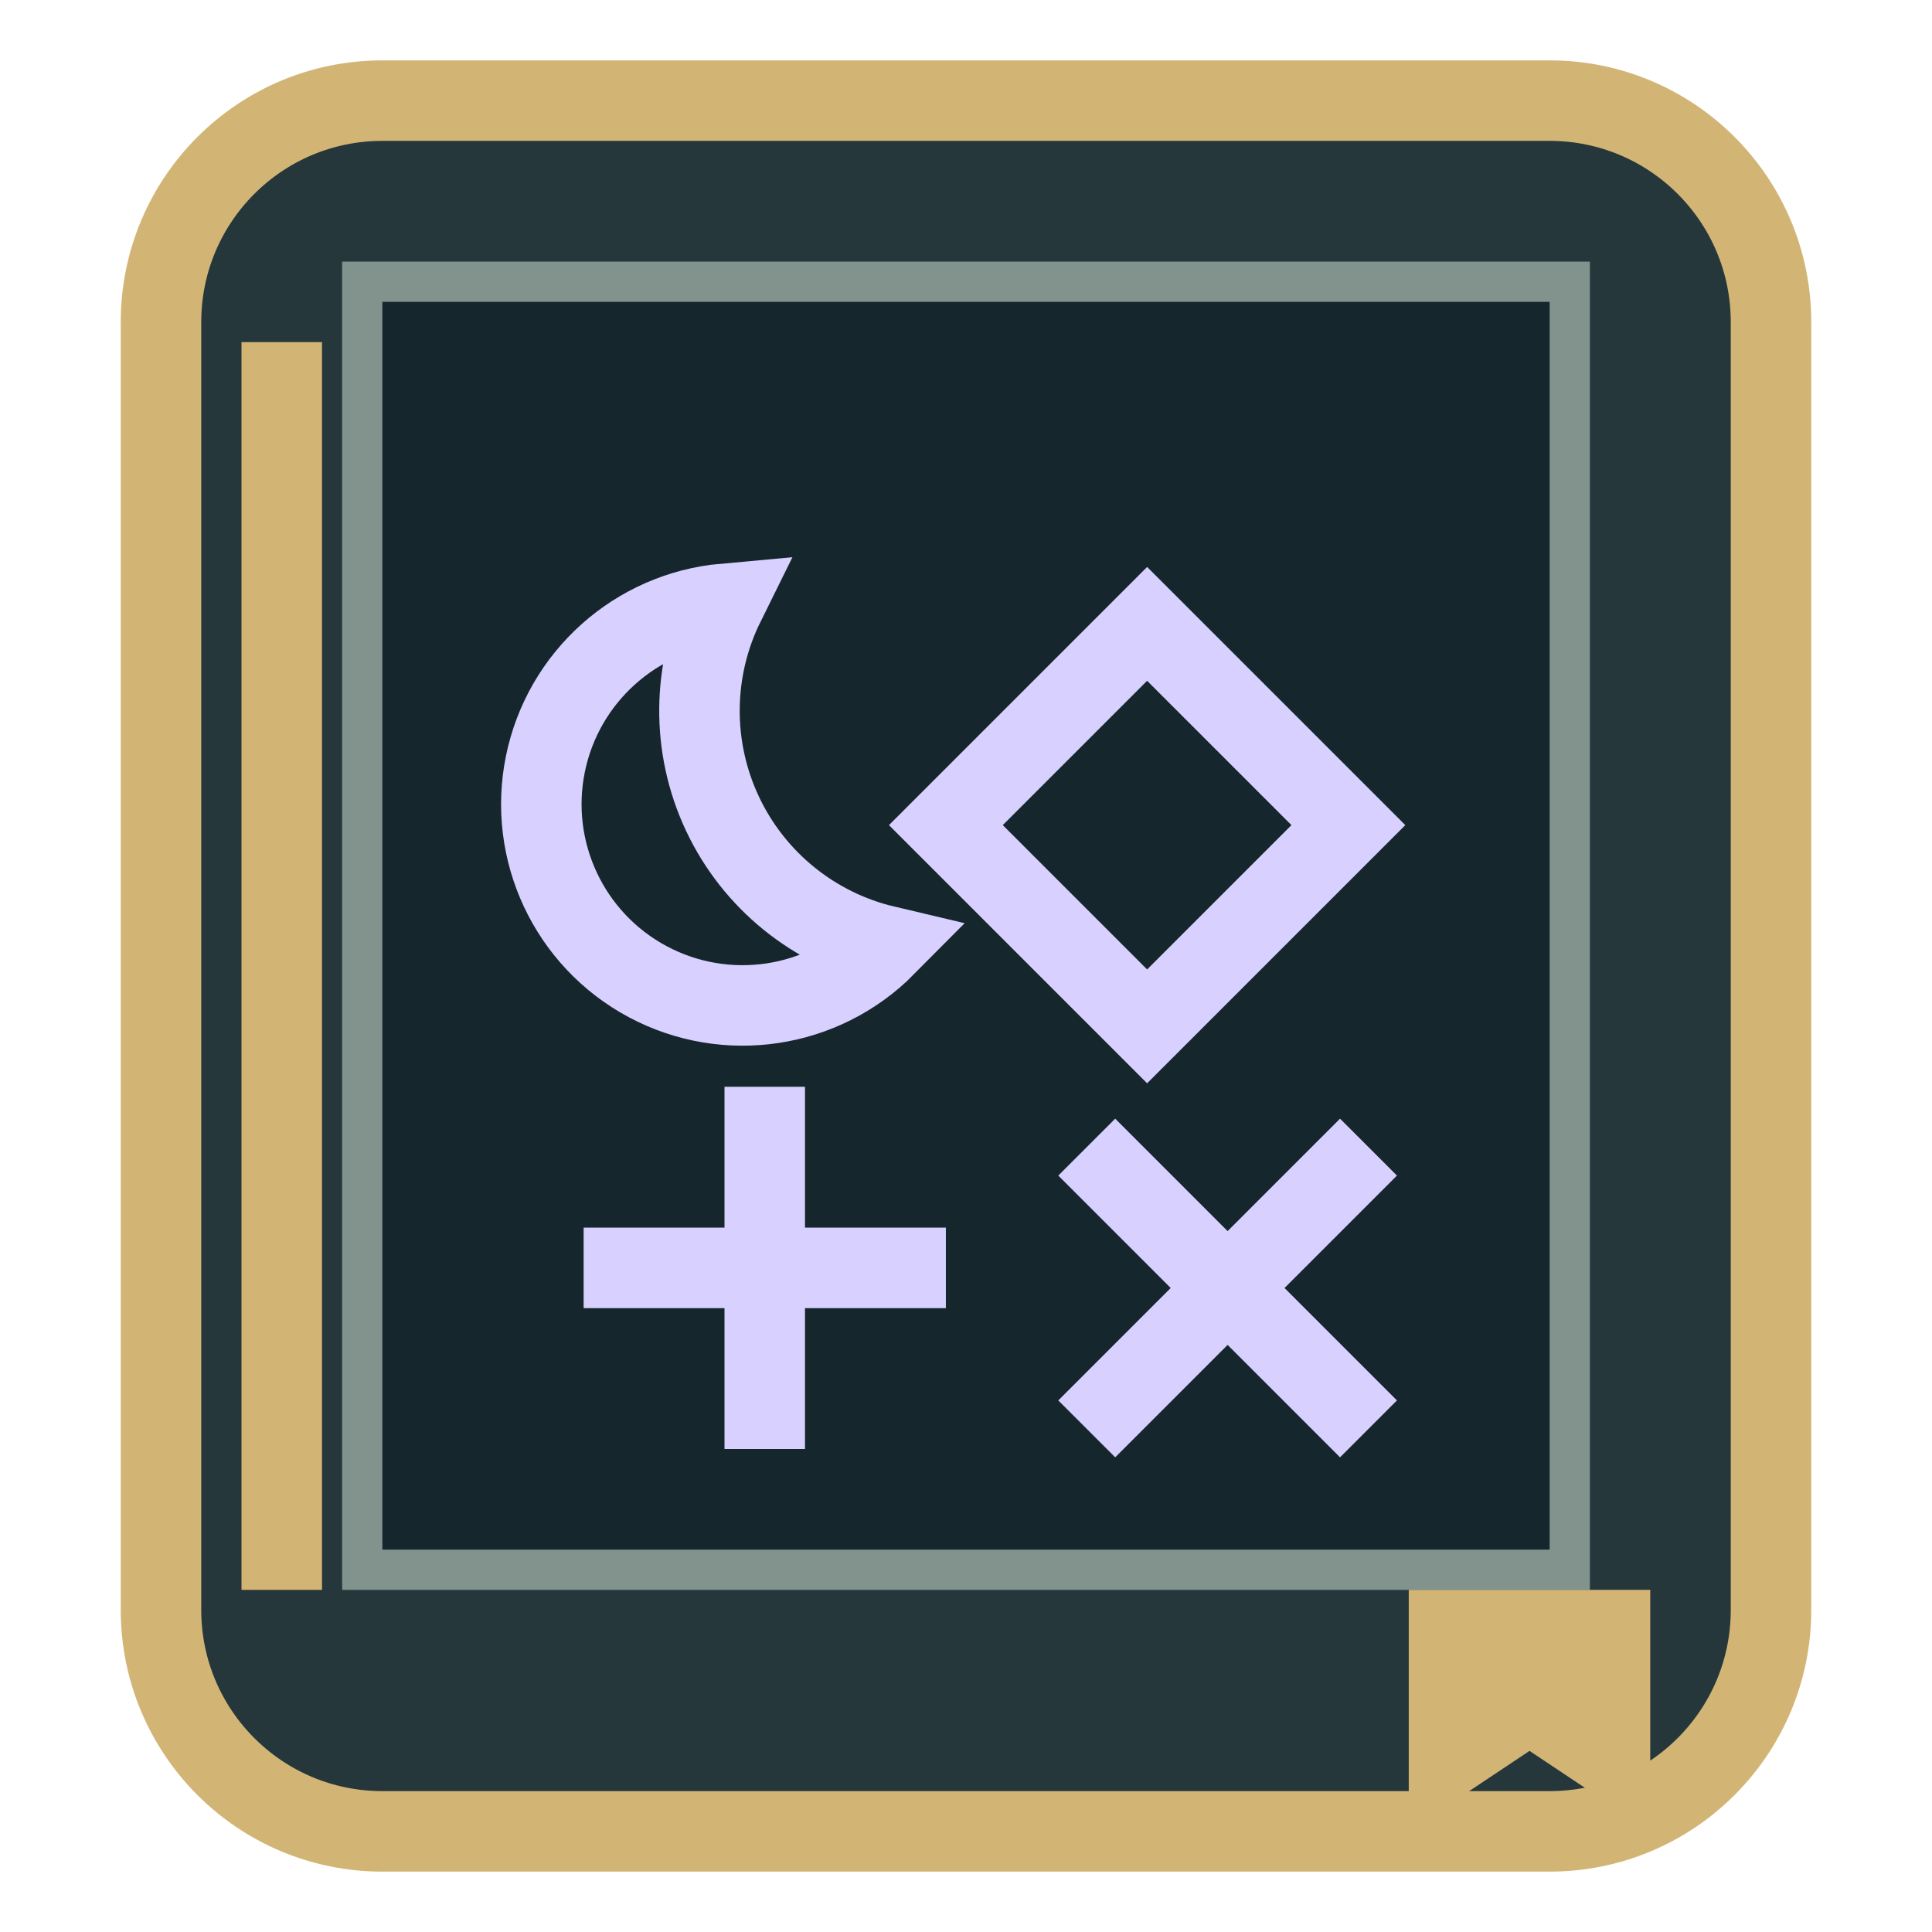
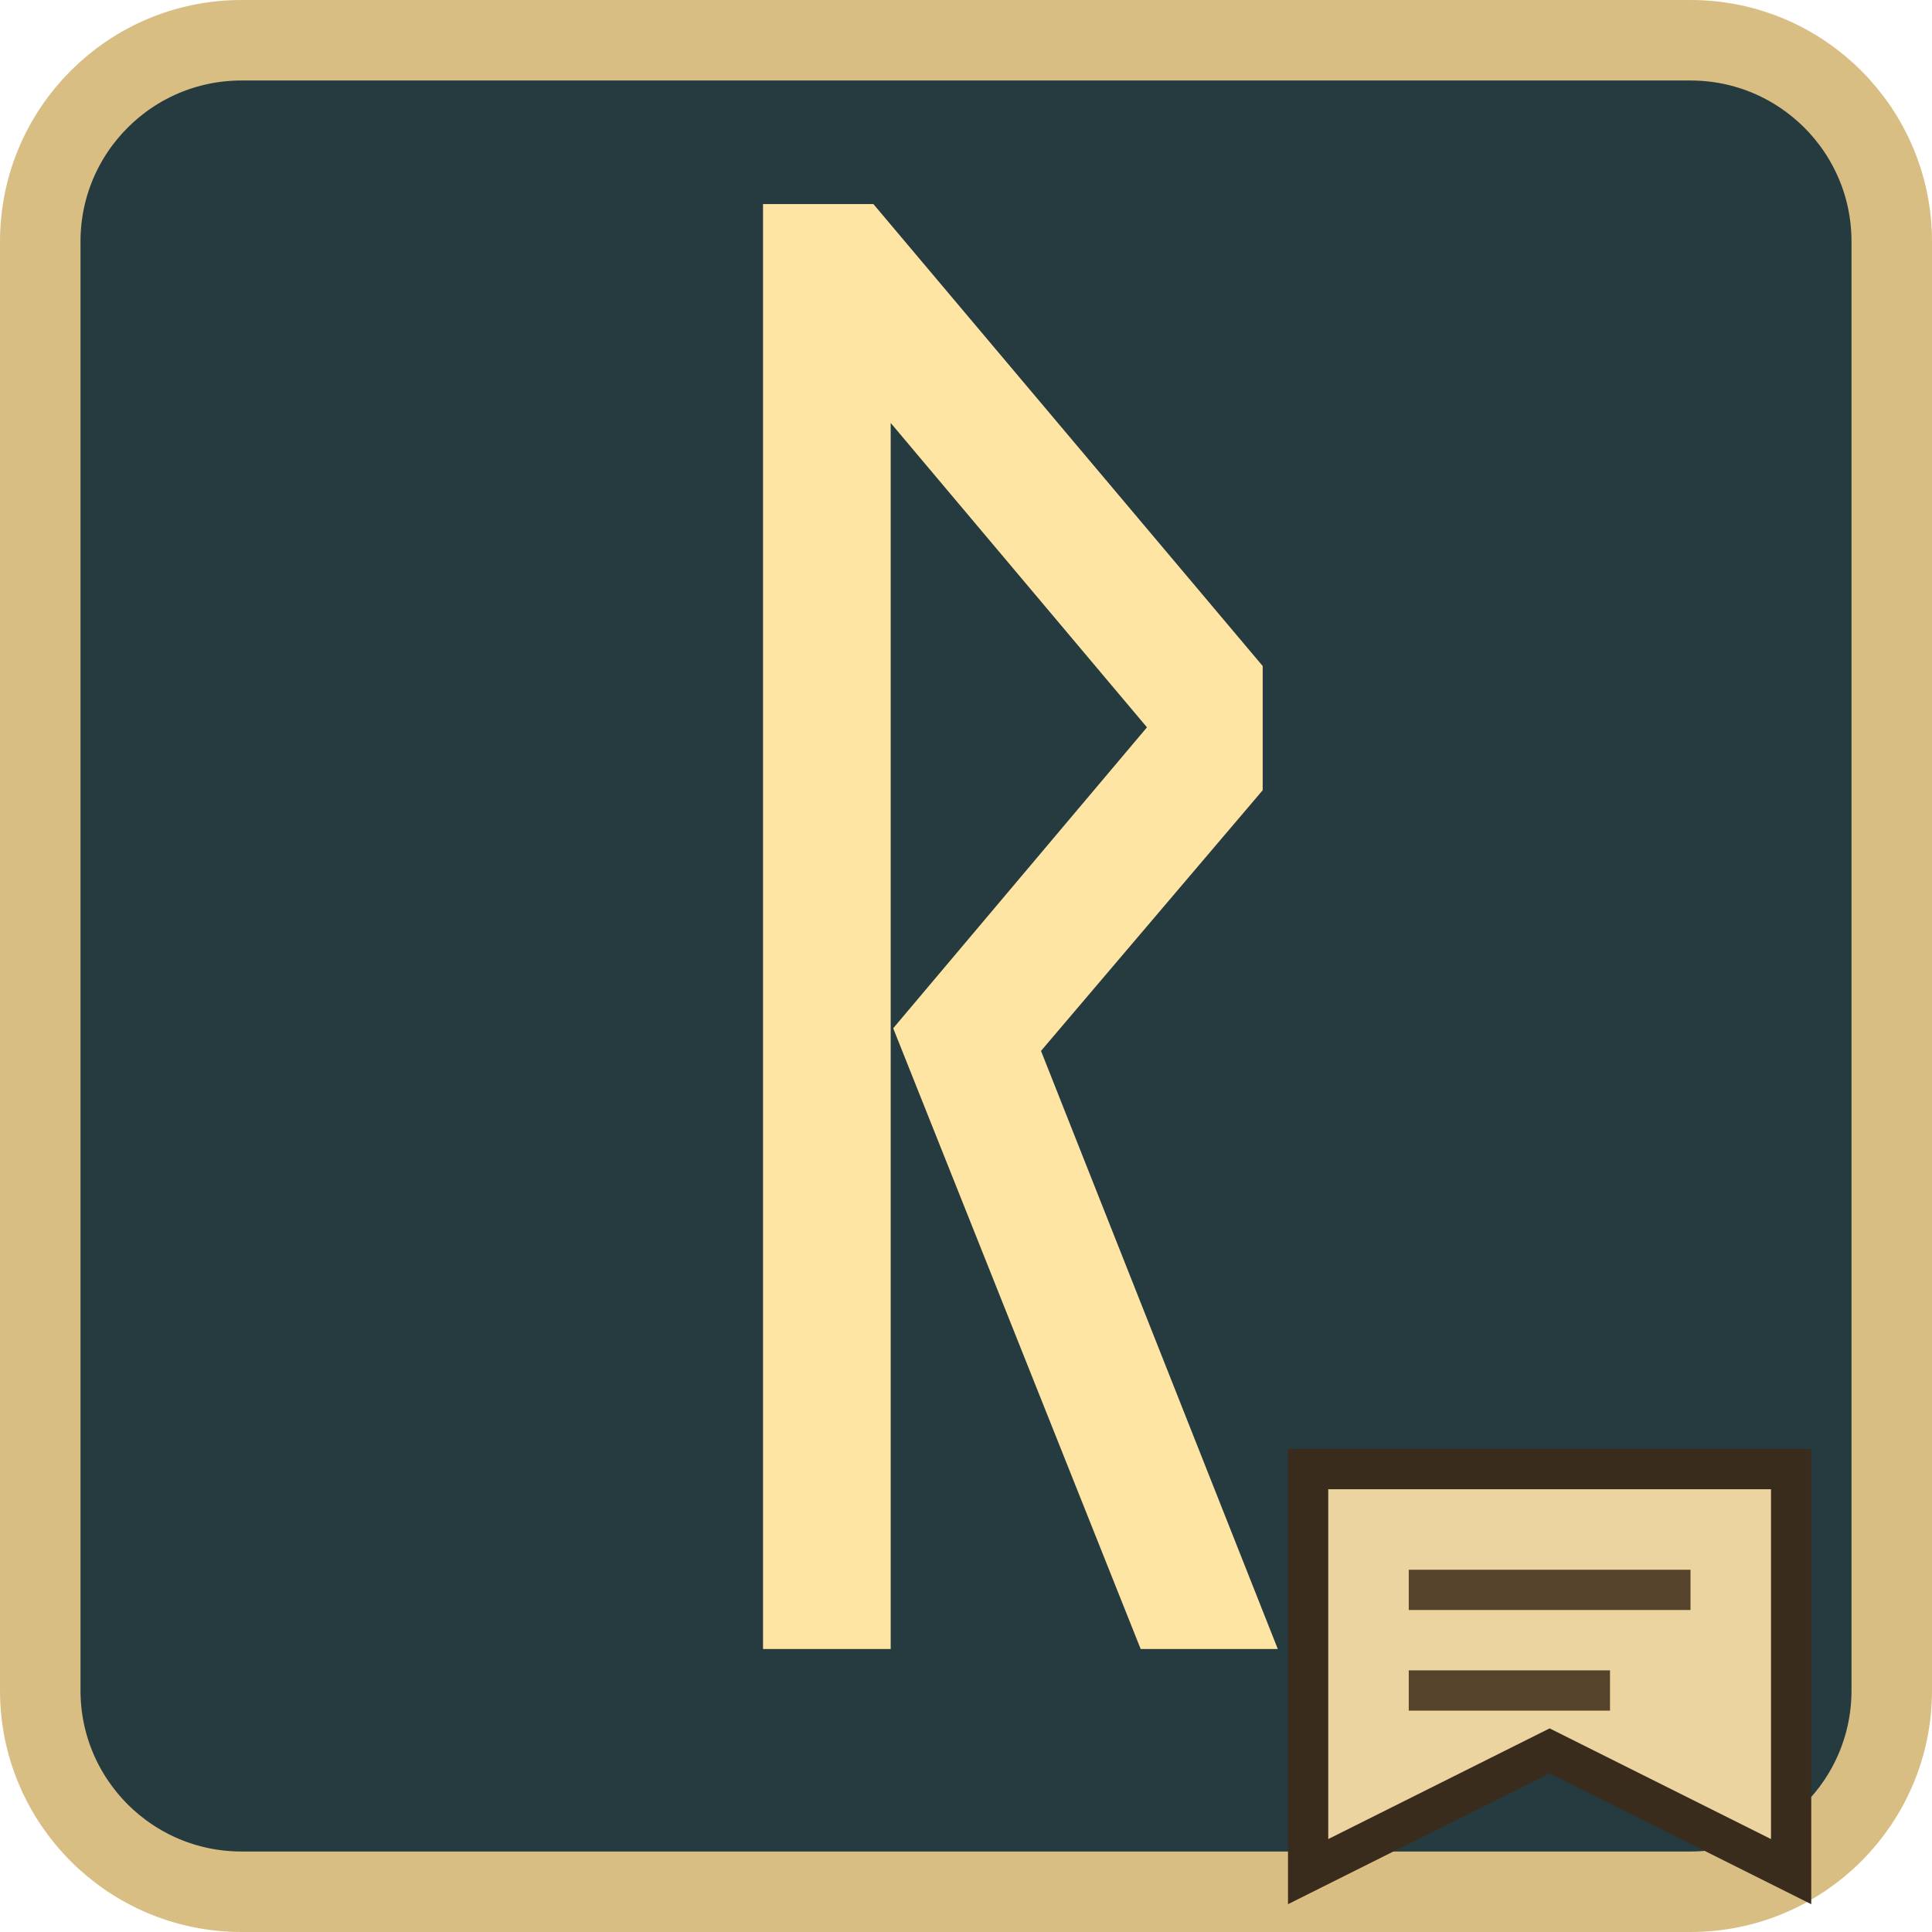
<svg xmlns="http://www.w3.org/2000/svg" viewBox="0 0 96 96">
-   <rect x="8" y="5" width="80" height="86" rx="11" fill="#26373c" stroke="#d2b575" stroke-width="4" />
-   <path d="M18 14h60v64H18Z" fill="#15262d" stroke="#82928c" stroke-width="2" />
-   <path d="M14 17v62" stroke="#d2b575" stroke-width="4" />
-   <path d="M70 79v12l6-4 6 4V79" fill="#d2b575" />
-   <g fill="none" stroke="#d8d1ff" stroke-width="4">
-     <path d="M36 30a10 10 0 1 0 8 17 12 12 0 0 1-8-17Z" />
-     <path d="M57 31l10 10-10 10-10-10Z" />
-     <path d="M29 63h18M38 54v18M54 57l14 14M68 57L54 71" />
-   </g>
+   <rect x="2" y="2" width="92" height="92" rx="10" fill="#263b40" stroke="#d9be84" stroke-width="4" />
+   <text x="48" y="74" font-size="77" text-anchor="middle" fill="#ffe5a4" font-family="serif" font-weight="bold">ᚱ</text>
+   <path d="M65 73h24v20l-12-6-12 6z" fill="#ecd4a0" stroke="#392c1d" stroke-width="2" />
+   <path d="M70 79h14M70 84h10" stroke="#55442b" stroke-width="2" />
</svg>
